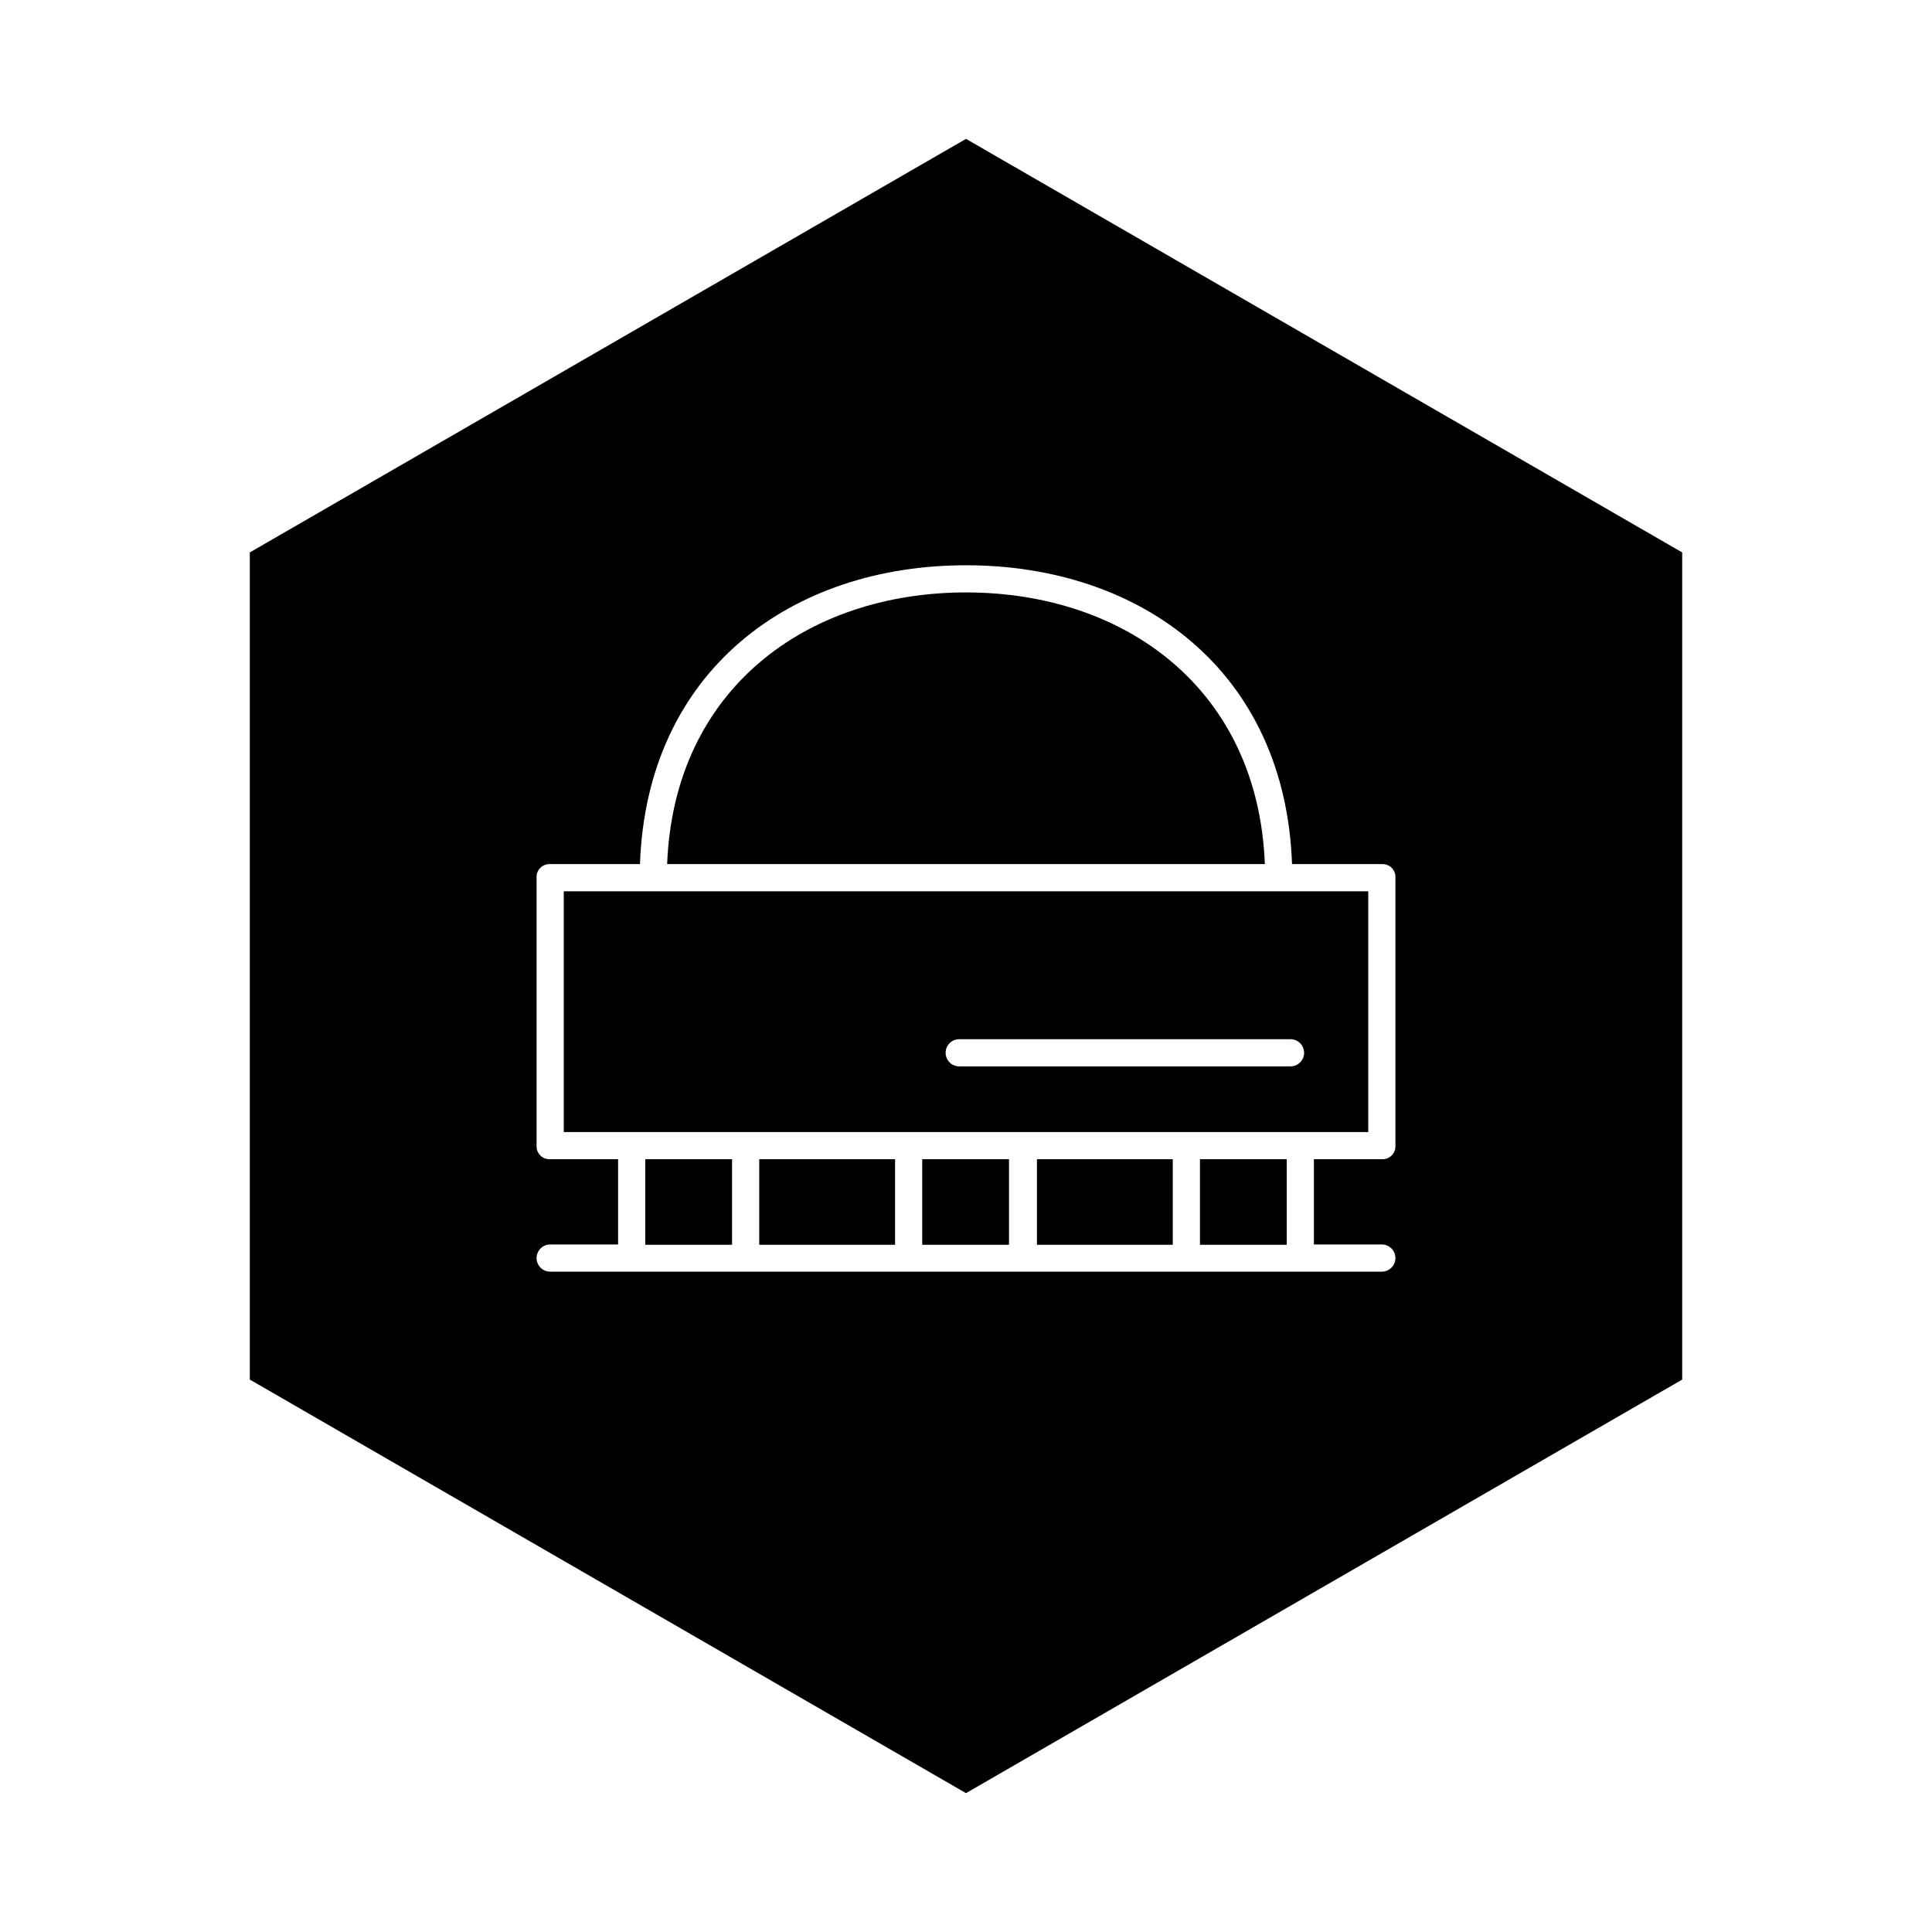
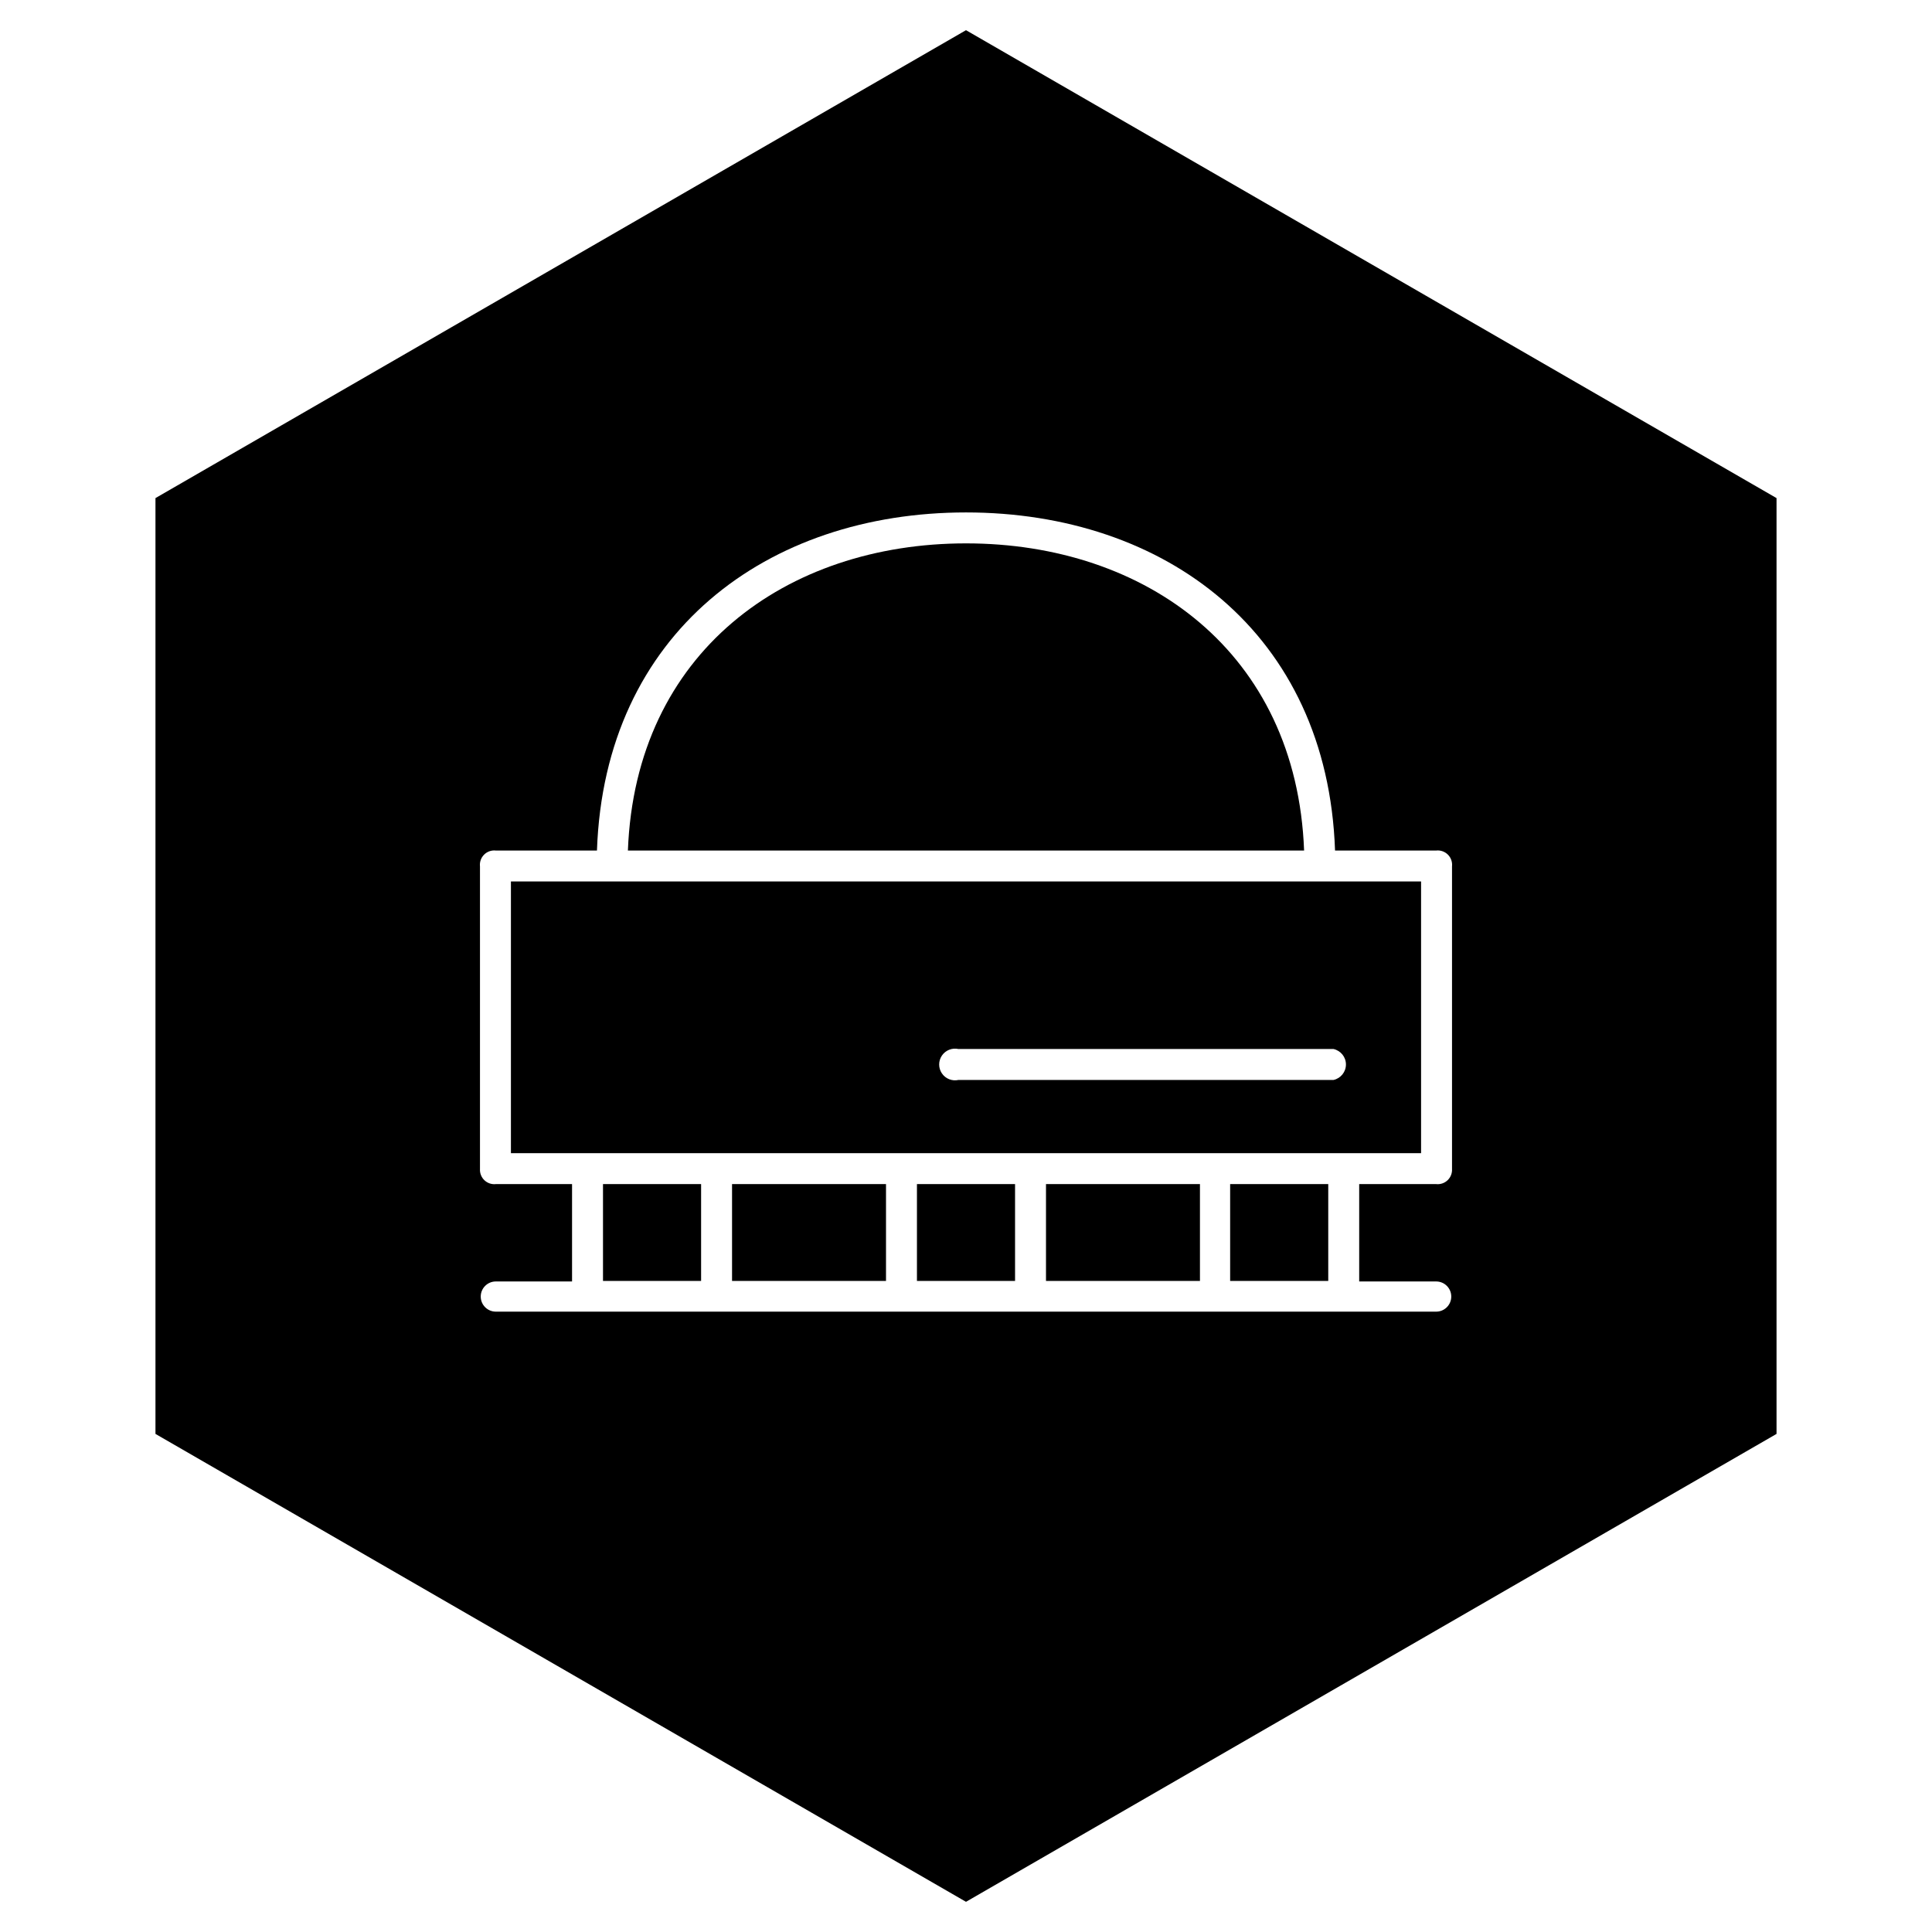
<svg xmlns="http://www.w3.org/2000/svg" width="256" height="256" viewBox="0 0 256 256">
-   <path d="M100.6 153.6h18v11.34h-18zM128 78.5c-21.1 0-38.7 12.8-39.6 36h79.2c-.9-23.2-18.5-36-39.6-36zm9.4 75.1h18v11.34h-18zm-51.9 0H97v11.34H85.5zm36.7 0h11.5v11.34h-11.5z" />
-   <path d="M128 18.4L33.1 73.2v109.6l94.9 54.8 94.9-54.8V73.2zm56.9 133.4a1.7 1.7 0 0 1-1.8 1.8h-9v11.3h9a1.8 1.8 0 1 1 0 3.6H72.9a1.8 1.8 0 0 1 0-3.6h9v-11.3h-9a1.7 1.7 0 0 1-1.8-1.8v-35.5a1.7 1.7 0 0 1 1.8-1.8h11.9c.9-25.6 20-39.6 43.2-39.6s42.3 14 43.2 39.6h11.9a1.7 1.7 0 0 1 1.8 1.8z" />
-   <path d="M159 153.6h11.5v11.34H159zM74.7 150h106.6v-31.9H74.7zm52.4-12.3H171a1.8 1.8 0 0 1 0 3.6h-43.9a1.8 1.8 0 1 1 0-3.6z" />
+   <path d="M97 156.9h20.4v12.83H97zM128 72c-23.8 0-43.8 14.4-44.8 40.7h89.6c-1-26.3-21-40.7-44.8-40.7zm10.6 84.9H159v12.83h-20.4zm-58.7 0h13v12.83h-13zm41.6 0h13v12.83h-13z" />
+   <path d="M128 4L20.6 66v124L128 252l107.4-62V66zm64.4 150.9a1.9 1.9 0 0 1-2.1 2h-10.2v12.9h10.2a2 2 0 1 1 0 4H65.7a2 2 0 1 1 0-4h10.1v-12.9H65.7a1.9 1.9 0 0 1-2.1-2v-40.1a1.9 1.9 0 0 1 2.1-2.1h13.4c1-28.9 22.6-44.8 48.9-44.8s47.9 15.9 48.9 44.8h13.4a1.9 1.9 0 0 1 2.1 2.1z" />
+   <path d="M163 156.9h13v12.83h-13zm-95.3-4.1h120.6v-36H67.7zM127 139h49.7a2.1 2.1 0 0 1 0 4.1H127a2.1 2.1 0 1 1 0-4.1z" />
</svg>
